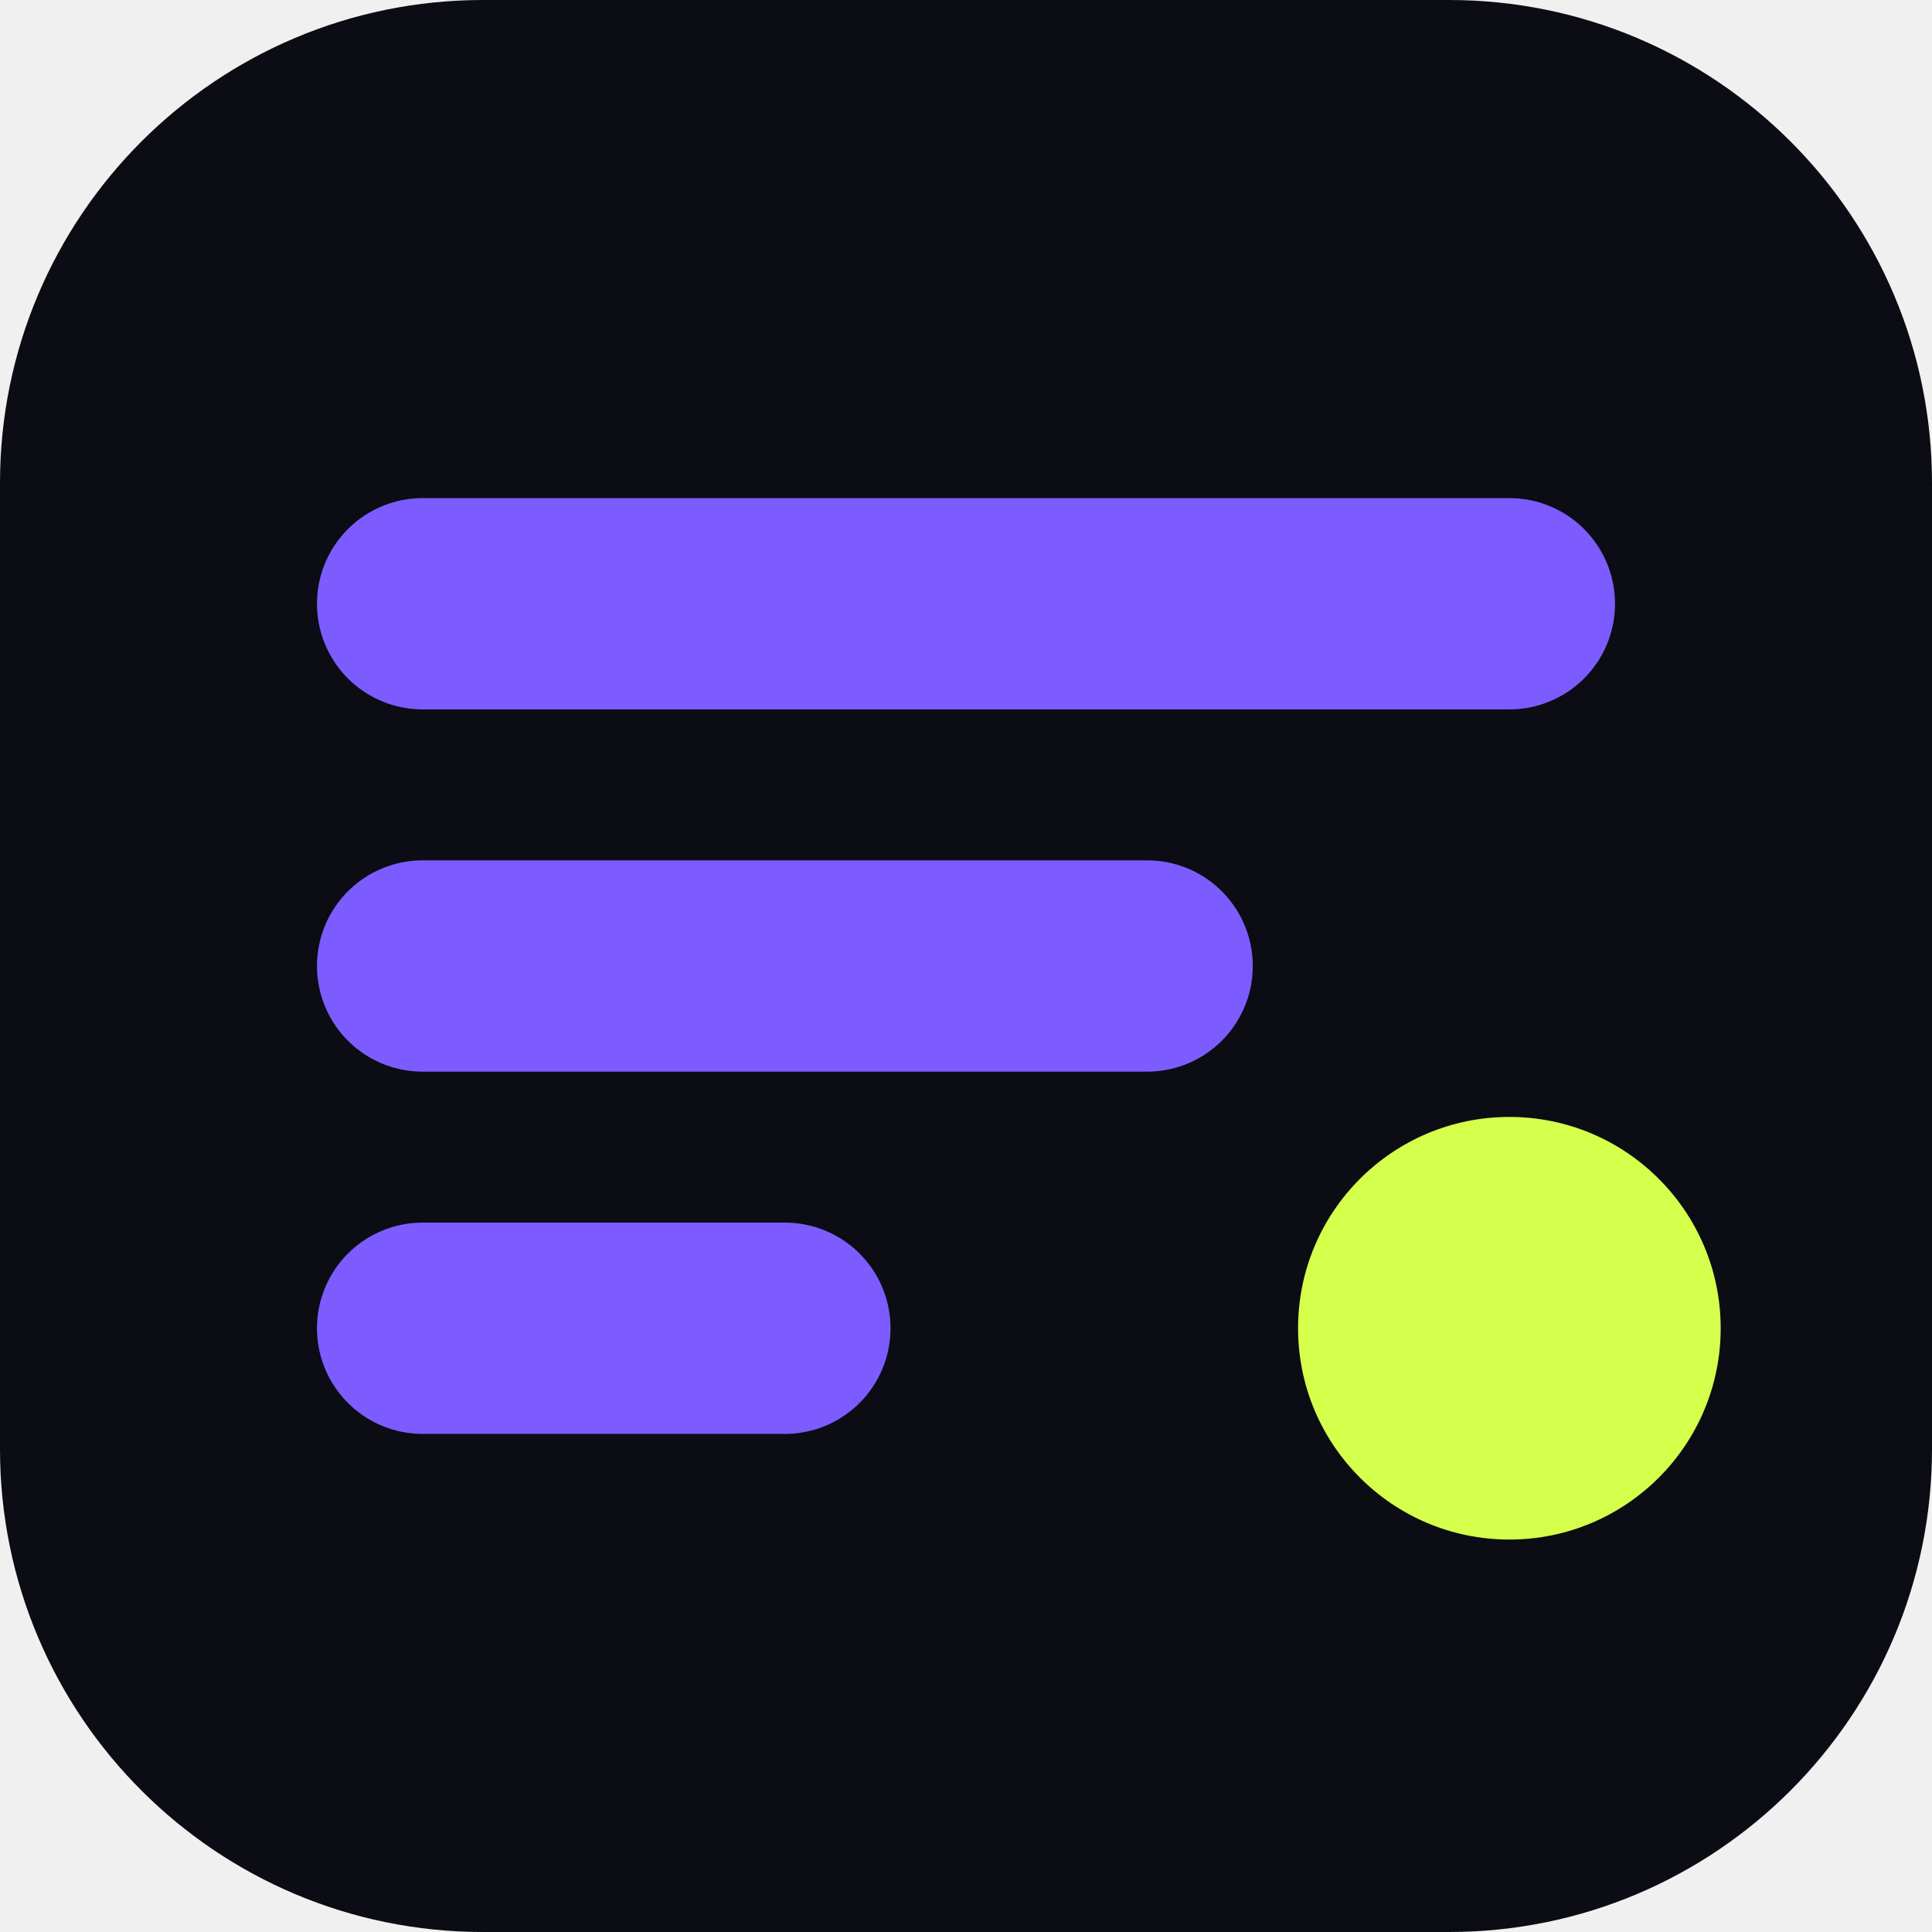
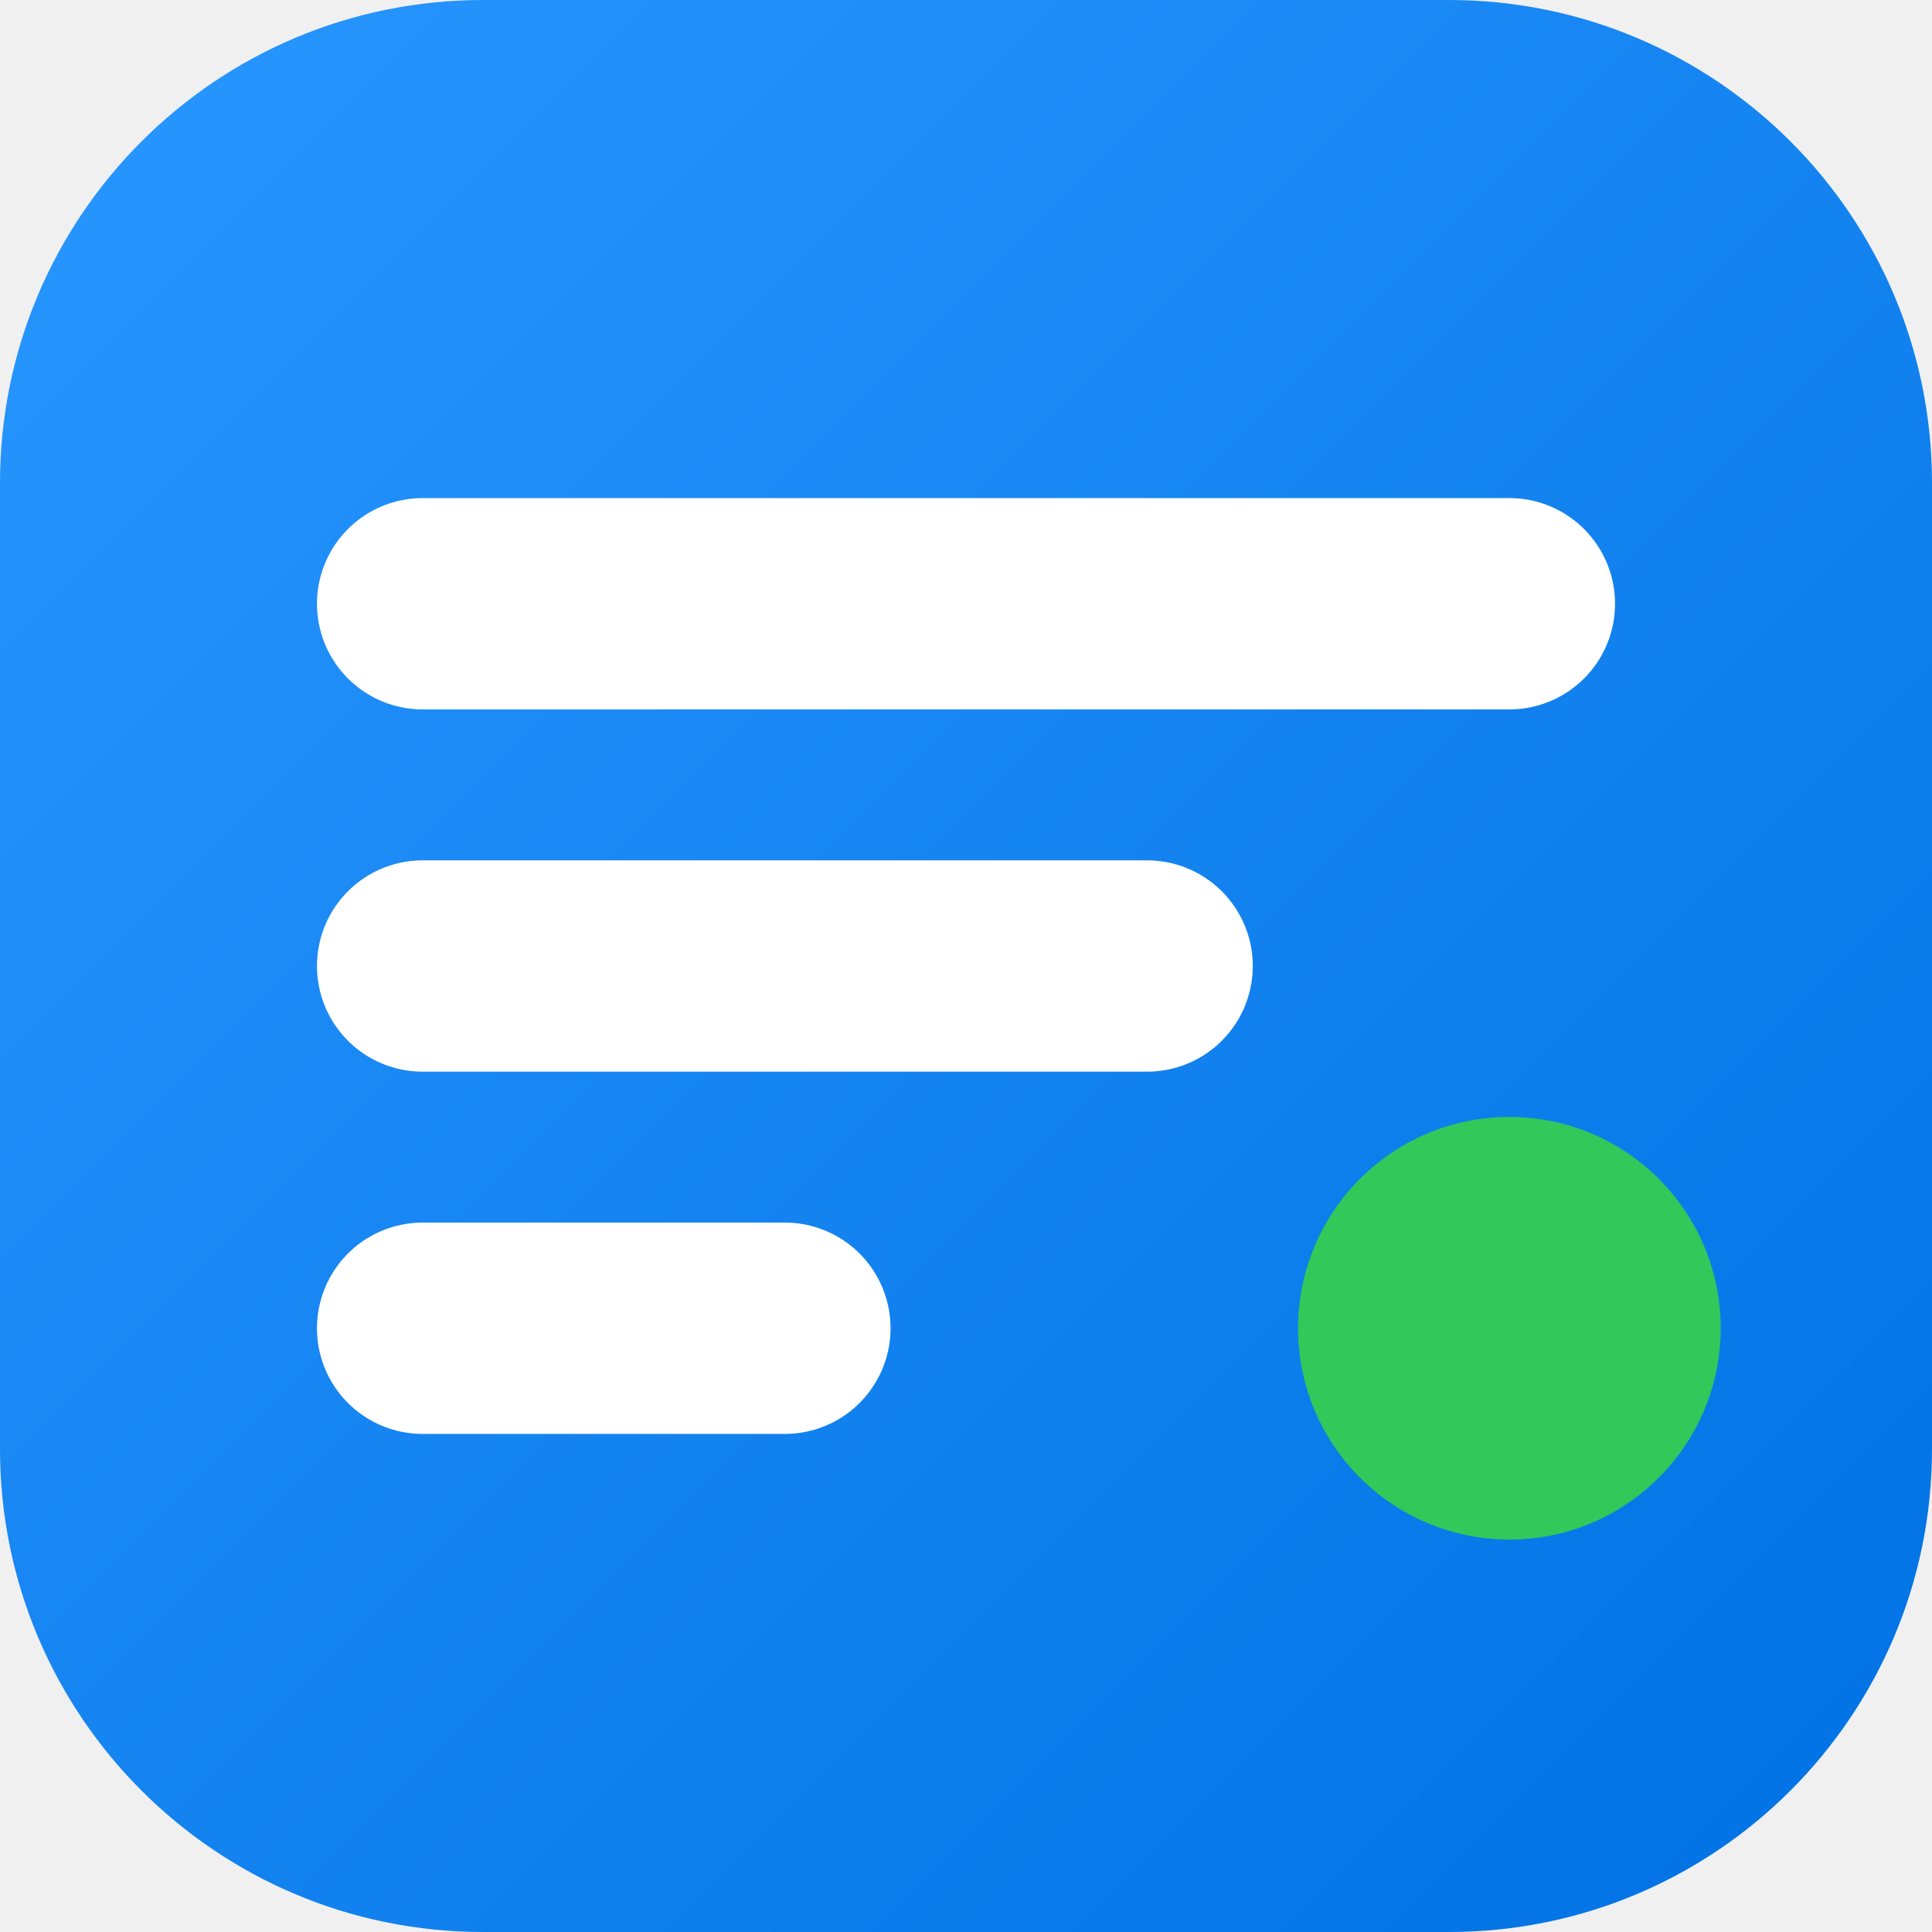
<svg xmlns="http://www.w3.org/2000/svg" viewBox="0 0 64 64">
-   <rect width="64" height="64" rx="16" fill="#0b0c14" />
-   <path d="M14 20h36M14 32h24M14 44h12" stroke="#7c5cff" stroke-width="7" stroke-linecap="round" />
-   <circle cx="50" cy="44" r="7" fill="#d4ff4a" />
+   <defs>
+     <linearGradient id="g" x1="0" y1="0" x2="1" y2="1">
+       <stop offset="0" stop-color="#2997ff" />
+       <stop offset="1" stop-color="#0071e3" />
+     </linearGradient>
+   </defs>
+   <rect width="64" height="64" rx="16" fill="url(#g)" />
+   <path d="M14 20h36M14 32h24M14 44h12" stroke="#fff" stroke-width="7" stroke-linecap="round" />
+   <circle cx="50" cy="44" r="7" fill="#34c759" />
</svg>
